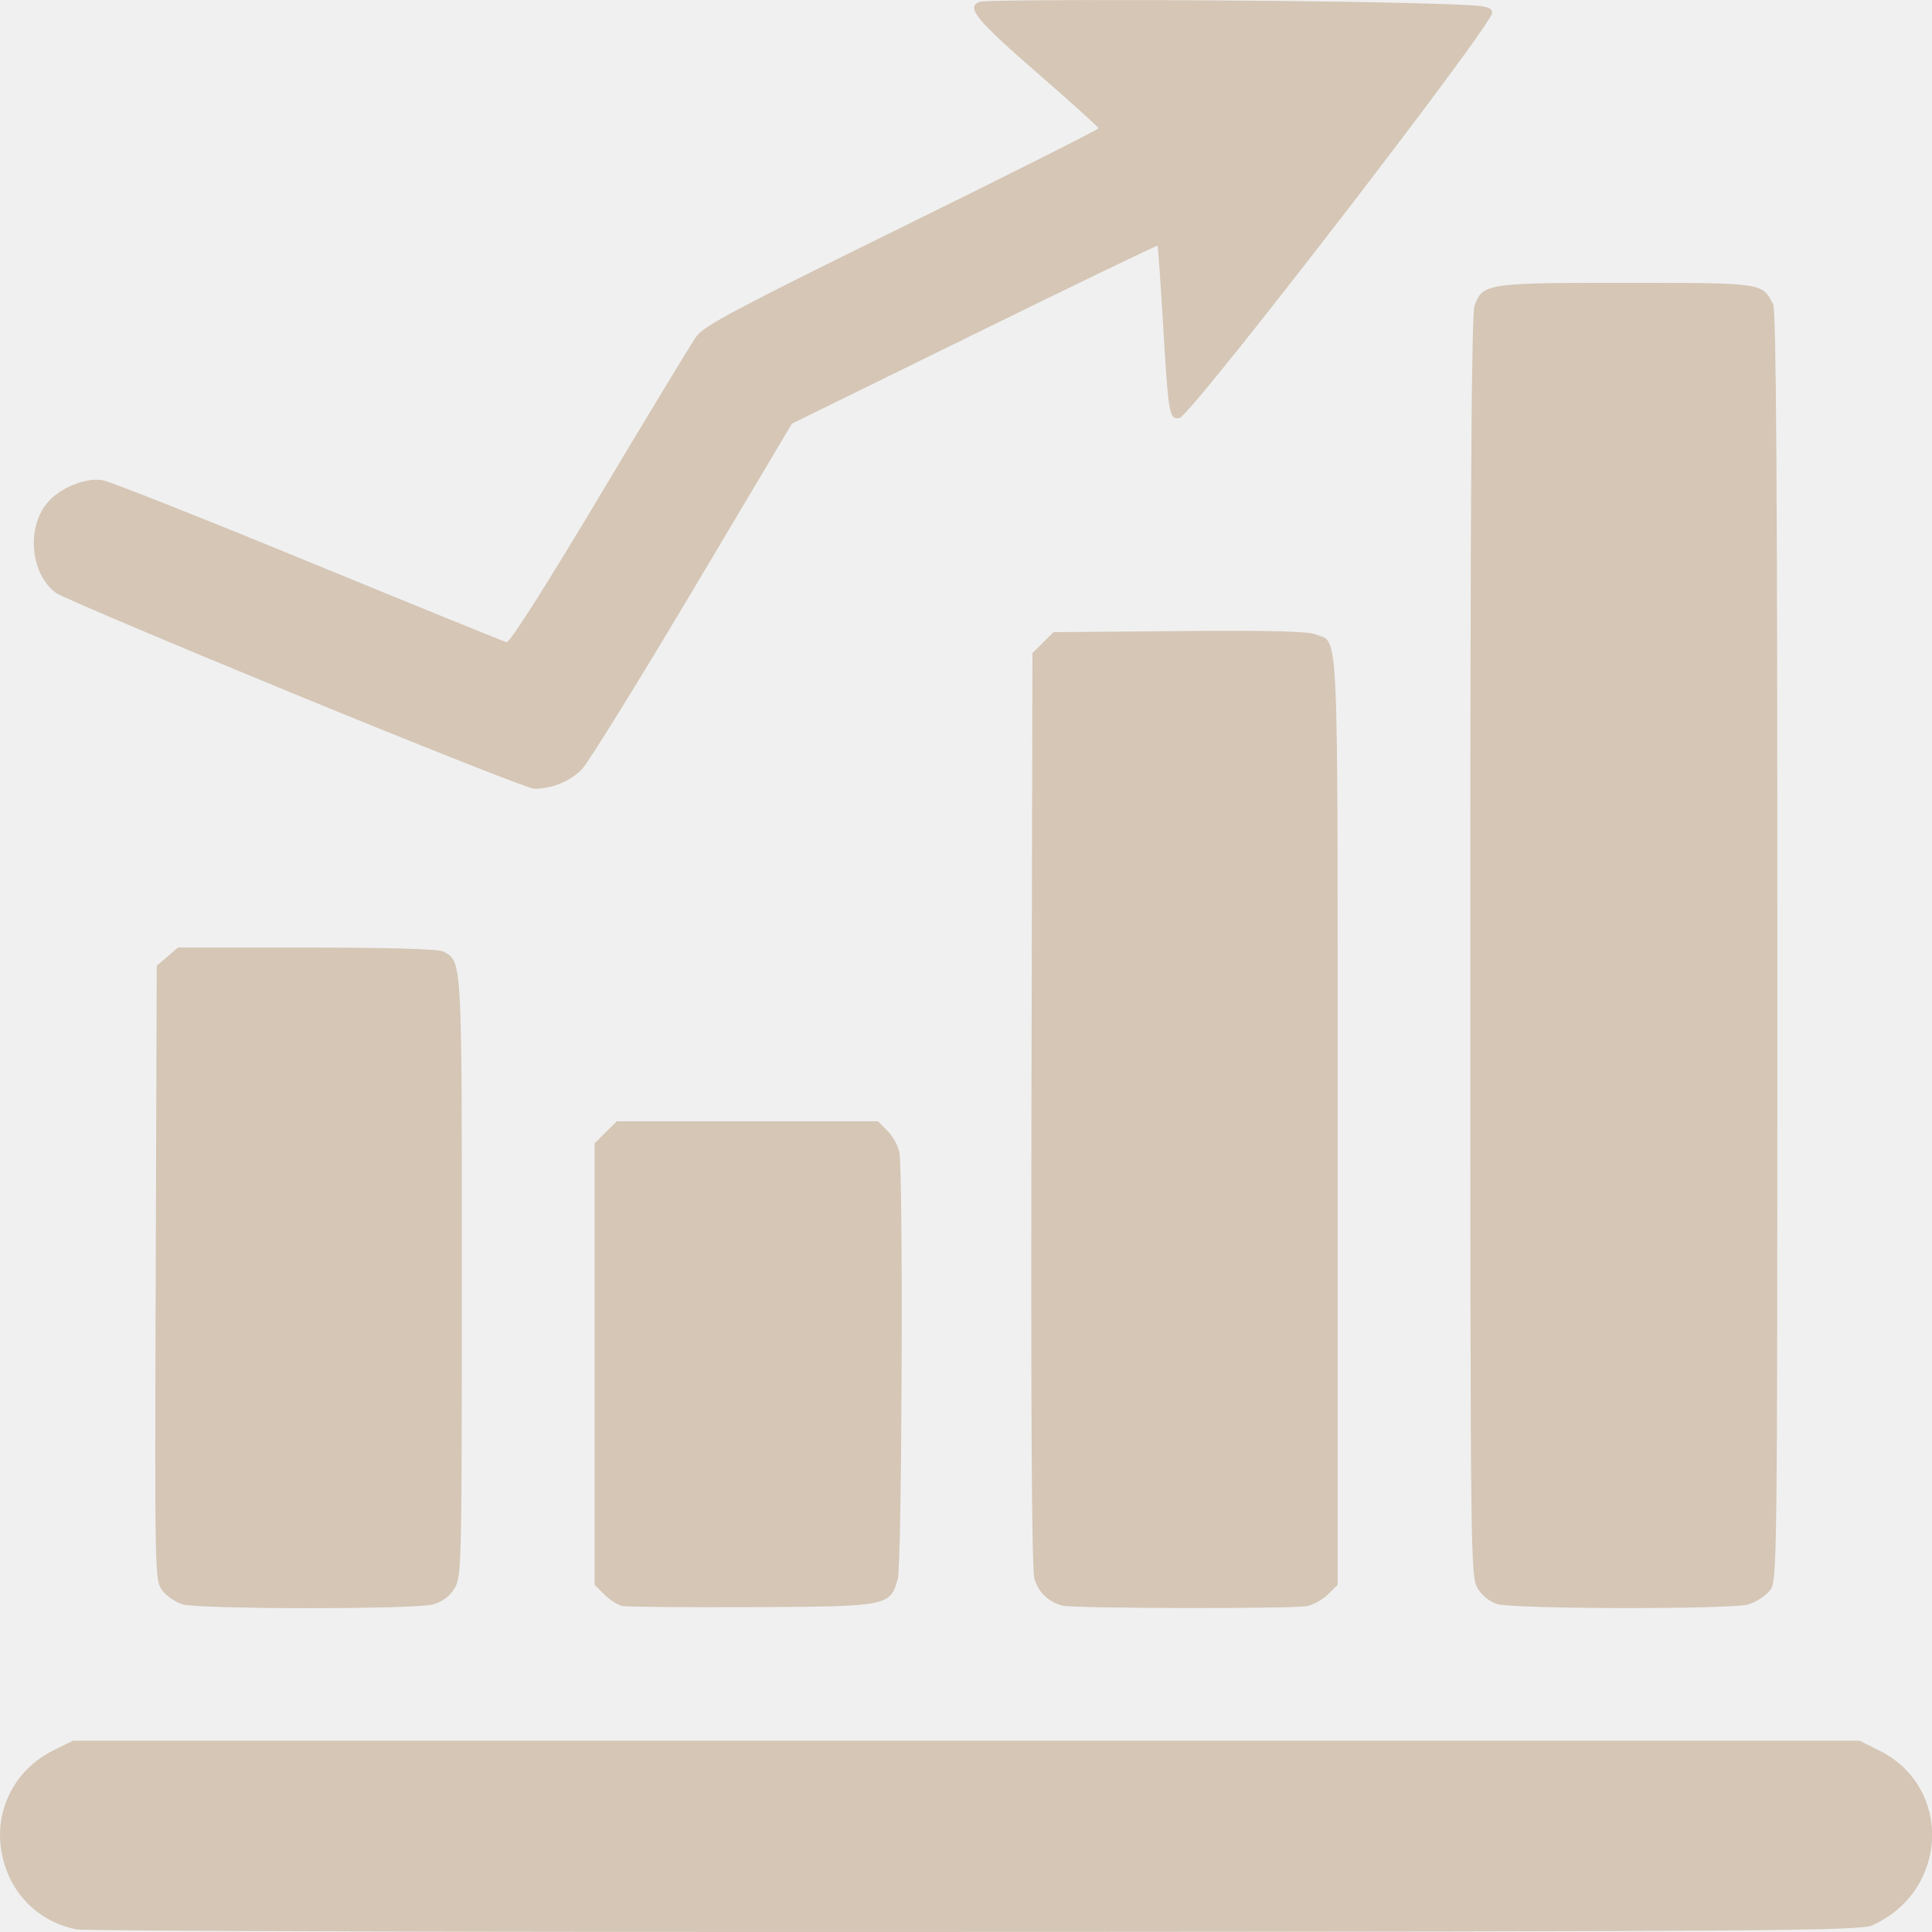
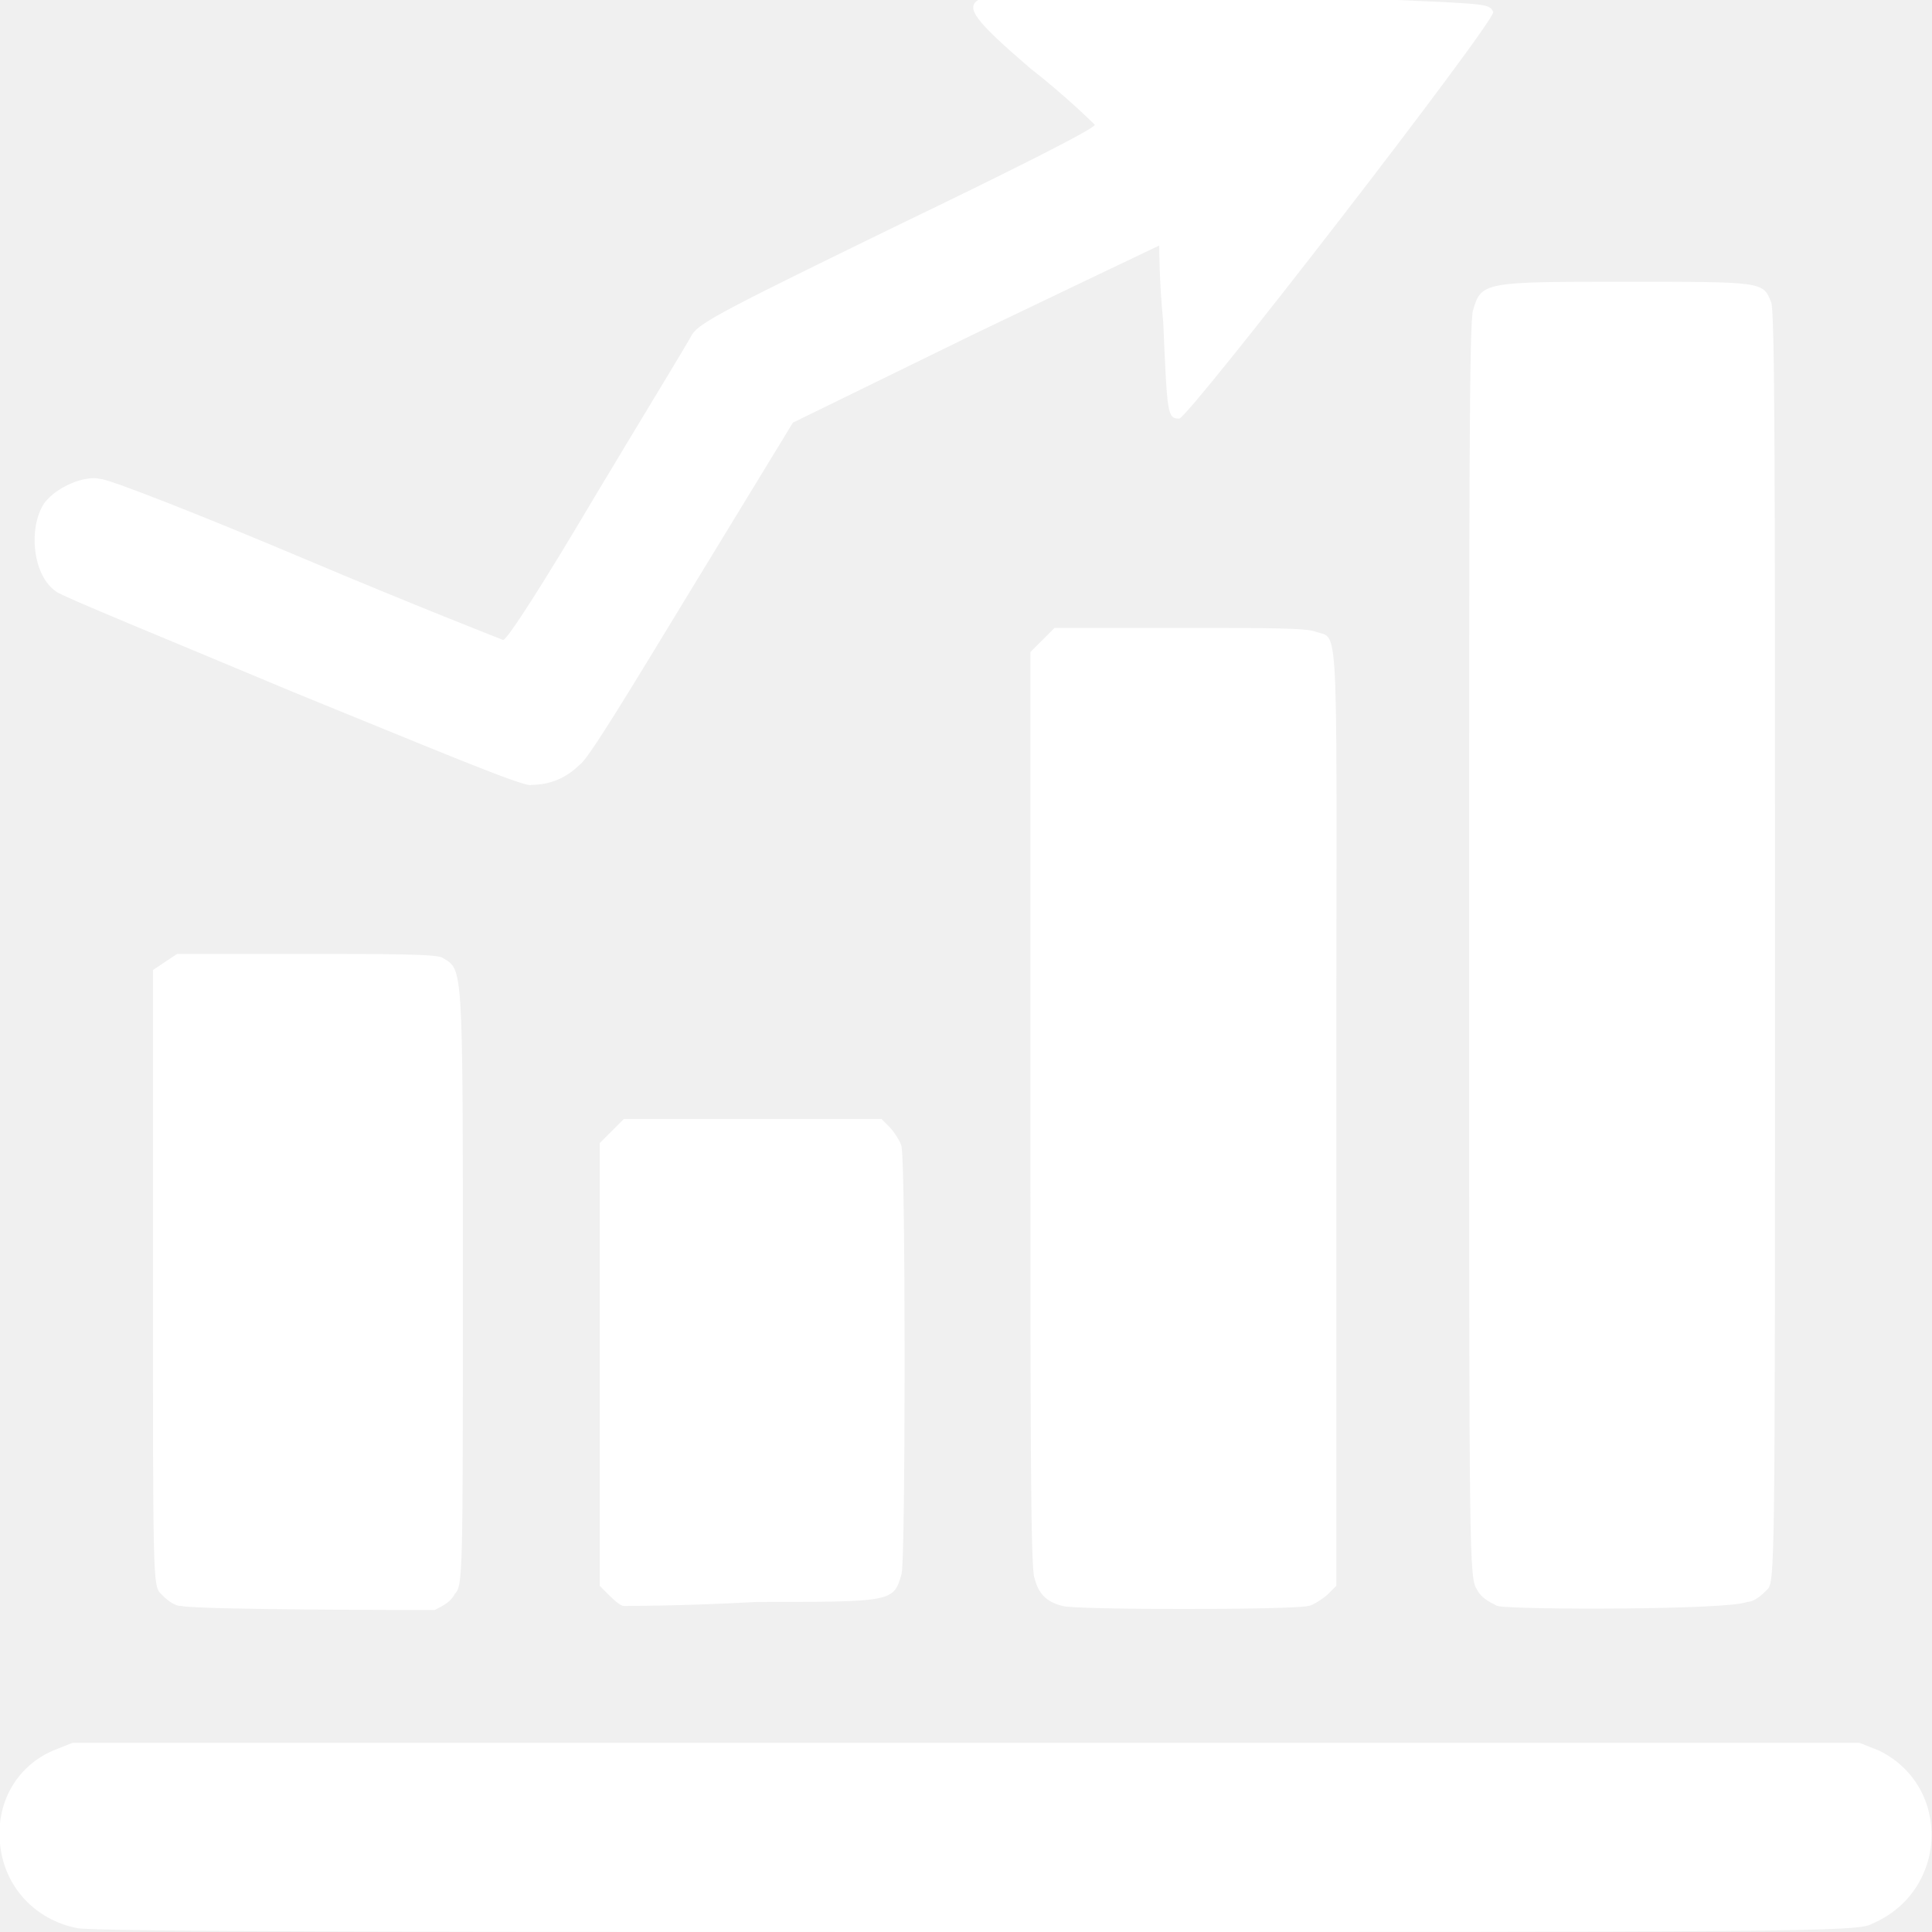
<svg xmlns="http://www.w3.org/2000/svg" version="1.1" id="Ebene_1" x="0px" y="0px" viewBox="0 0 48 48" style="enable-background:new 0 0 48 48;" xml:space="preserve">
-   <defs id="defs12" />
-   <style type="text/css" id="style2">
- 	.st0{fill:none;stroke:#795548;stroke-width:2;stroke-linecap:round;stroke-miterlimit:10;}
- 	.st1{fill:none;stroke:#795548;stroke-width:2;stroke-linecap:round;stroke-linejoin:round;stroke-miterlimit:10;}
+   <style type="text/css">
+ 	.st0{fill:#FFFFFF;}
</style>
-   <path style="fill:#d5c6b6;fill-opacity:1;stroke-width:0.094" d="M 1.9,47.935 C 0.864,47.729 0.124,46.903 0.013,45.829 c -0.101,-0.974 0.414,-1.895 1.31,-2.34 l 0.49,-0.243 h 22.191 22.191 l 0.49,0.243 c 1.83,0.908 1.733,3.484 -0.163,4.343 -0.307,0.139 -2.244,0.154 -22.282,0.166 C 12.168,48.006 2.116,47.977 1.9,47.935 Z m 2.636,-8.076 c -0.165,-0.048 -0.388,-0.198 -0.496,-0.335 -0.195,-0.247 -0.196,-0.273 -0.171,-7.889 l 0.025,-7.641 0.264,-0.226 0.264,-0.226 h 3.203 c 2.017,0 3.27,0.036 3.384,0.097 0.475,0.253 0.466,0.1 0.465,8.086 -3.75e-4,7.205 -0.006,7.451 -0.183,7.74 -0.123,0.201 -0.301,0.332 -0.541,0.398 -0.443,0.123 -5.788,0.12 -6.215,-0.003 z m 10.927,0.041 c -0.113,-0.023 -0.314,-0.151 -0.447,-0.284 l -0.243,-0.242 v -5.484 -5.484 l 0.275,-0.274 0.275,-0.274 h 3.244 3.244 l 0.237,0.236 c 0.13,0.13 0.263,0.367 0.295,0.528 0.101,0.503 0.066,10.231 -0.038,10.604 -0.19,0.68 -0.232,0.688 -3.624,0.703 -1.658,0.007 -3.106,-0.006 -3.219,-0.029 z m 10.946,-0.006 c -0.365,-0.093 -0.616,-0.334 -0.711,-0.685 -0.064,-0.237 -0.088,-4.161 -0.072,-11.67 l 0.025,-11.313 0.261,-0.26 0.261,-0.26 3.125,-0.027 c 2.239,-0.019 3.201,0.005 3.392,0.083 0.579,0.239 0.543,-0.577 0.543,12.057 v 11.555 l -0.237,0.236 c -0.13,0.13 -0.369,0.262 -0.53,0.294 -0.342,0.068 -5.785,0.059 -6.058,-0.011 z m 10.8,-0.038 c -0.19,-0.055 -0.381,-0.206 -0.494,-0.39 -0.181,-0.296 -0.184,-0.578 -0.185,-15.935 -2.83e-4,-11.2 0.029,-15.718 0.104,-15.932 0.195,-0.557 0.307,-0.574 3.776,-0.572 3.402,0.001 3.369,-0.003 3.643,0.531 0.076,0.149 0.105,4.542 0.105,15.963 0,15.733 -2.84e-4,15.758 -0.193,16.002 -0.106,0.134 -0.35,0.287 -0.542,0.341 -0.44,0.122 -5.788,0.114 -6.216,-0.009 z M 7.332,17.25 C 4.198,15.961 1.527,14.83 1.398,14.736 0.778,14.287 0.649,13.176 1.143,12.532 c 0.3,-0.392 0.962,-0.675 1.408,-0.602 0.169,0.028 2.469,0.938 5.11,2.023 2.642,1.085 4.858,1.987 4.926,2.003 0.074,0.019 0.976,-1.399 2.308,-3.629 1.202,-2.013 2.286,-3.8 2.408,-3.971 0.186,-0.26 1.028,-0.707 5.11,-2.714 2.688,-1.322 4.884,-2.427 4.88,-2.457 -0.005,-0.03 -0.703,-0.66 -1.554,-1.4 -1.5,-1.305 -1.744,-1.608 -1.398,-1.74 0.184,-0.07 7.371,-0.052 10.447,0.026 2.167,0.055 2.261,0.065 2.285,0.245 0.035,0.266 -7.497,10.03 -7.768,10.069 -0.258,0.038 -0.274,-0.053 -0.412,-2.375 -0.062,-1.032 -0.122,-1.889 -0.134,-1.905 -0.012,-0.015 -2.061,0.973 -4.553,2.196 l -4.53,2.224 -2.462,4.138 c -1.354,2.276 -2.593,4.276 -2.753,4.444 -0.29,0.305 -0.749,0.493 -1.194,0.488 -0.129,-0.001 -2.8,-1.057 -5.934,-2.346 z" id="path4855" />
+   <path id="path4855" class="st0" d="M1.9,47.9c-1-0.2-1.8-1-1.9-2.1c-0.1-1,0.4-1.9,1.3-2.3  l0.5-0.2H24h22.2l0.5,0.2c1.8,0.9,1.7,3.5-0.2,4.3C46.2,48,44.3,48,24.2,48C12.2,48,2.1,48,1.9,47.9L1.9,47.9z M4.5,39.9  c-0.2,0-0.4-0.2-0.5-0.3c-0.2-0.2-0.2-0.3-0.2-7.9l0-7.6l0.3-0.2l0.3-0.2h3.2c2,0,3.3,0,3.4,0.1c0.5,0.3,0.5,0.1,0.5,8.1  c0,7.2,0,7.5-0.2,7.7c-0.1,0.2-0.3,0.3-0.5,0.4C10.3,40,5,40,4.5,39.9L4.5,39.9z M15.5,39.9c-0.1,0-0.3-0.2-0.4-0.3l-0.2-0.2v-5.5  v-5.5l0.3-0.3l0.3-0.3h3.2h3.2l0.2,0.2c0.1,0.1,0.3,0.4,0.3,0.5c0.1,0.5,0.1,10.2,0,10.6c-0.2,0.7-0.2,0.7-3.6,0.7  C17,39.9,15.6,39.9,15.5,39.9L15.5,39.9z M26.4,39.9c-0.4-0.1-0.6-0.3-0.7-0.7c-0.1-0.2-0.1-4.2-0.1-11.7l0-11.3l0.3-0.3l0.3-0.3  l3.1,0c2.2,0,3.2,0,3.4,0.1c0.6,0.2,0.5-0.6,0.5,12.1v11.6L33,39.6c-0.1,0.1-0.4,0.3-0.5,0.3C32.1,40,26.7,40,26.4,39.9L26.4,39.9z   M37.2,39.9c-0.2-0.1-0.4-0.2-0.5-0.4c-0.2-0.3-0.2-0.6-0.2-15.9c0-11.2,0-15.7,0.1-15.9C36.8,7,36.9,7,40.4,7c3.4,0,3.4,0,3.6,0.5  c0.1,0.1,0.1,4.5,0.1,16c0,15.7,0,15.8-0.2,16c-0.1,0.1-0.3,0.3-0.5,0.3C43,40,37.6,40,37.2,39.9L37.2,39.9z M7.3,17.2  c-3.1-1.3-5.8-2.4-5.9-2.5c-0.6-0.4-0.7-1.6-0.3-2.2c0.3-0.4,1-0.7,1.4-0.6c0.2,0,2.5,0.9,5.1,2c2.6,1.1,4.9,2,4.9,2  c0.1,0,1-1.4,2.3-3.6c1.2-2,2.3-3.8,2.4-4c0.2-0.3,1-0.7,5.1-2.7c2.7-1.3,4.9-2.4,4.9-2.5c0,0-0.7-0.7-1.6-1.4  C24.2,0.5,24,0.2,24.3,0c0.2-0.1,7.4-0.1,10.4,0C37,0.1,37,0.1,37.1,0.3c0,0.3-7.5,10-7.8,10.1c-0.3,0-0.3-0.1-0.4-2.4  c-0.1-1-0.1-1.9-0.1-1.9c0,0-2.1,1-4.6,2.2l-4.5,2.2l-2.5,4.1c-1.4,2.3-2.6,4.3-2.8,4.4c-0.3,0.3-0.7,0.5-1.2,0.5  C13.1,19.6,10.5,18.5,7.3,17.2L7.3,17.2z" />
</svg>
